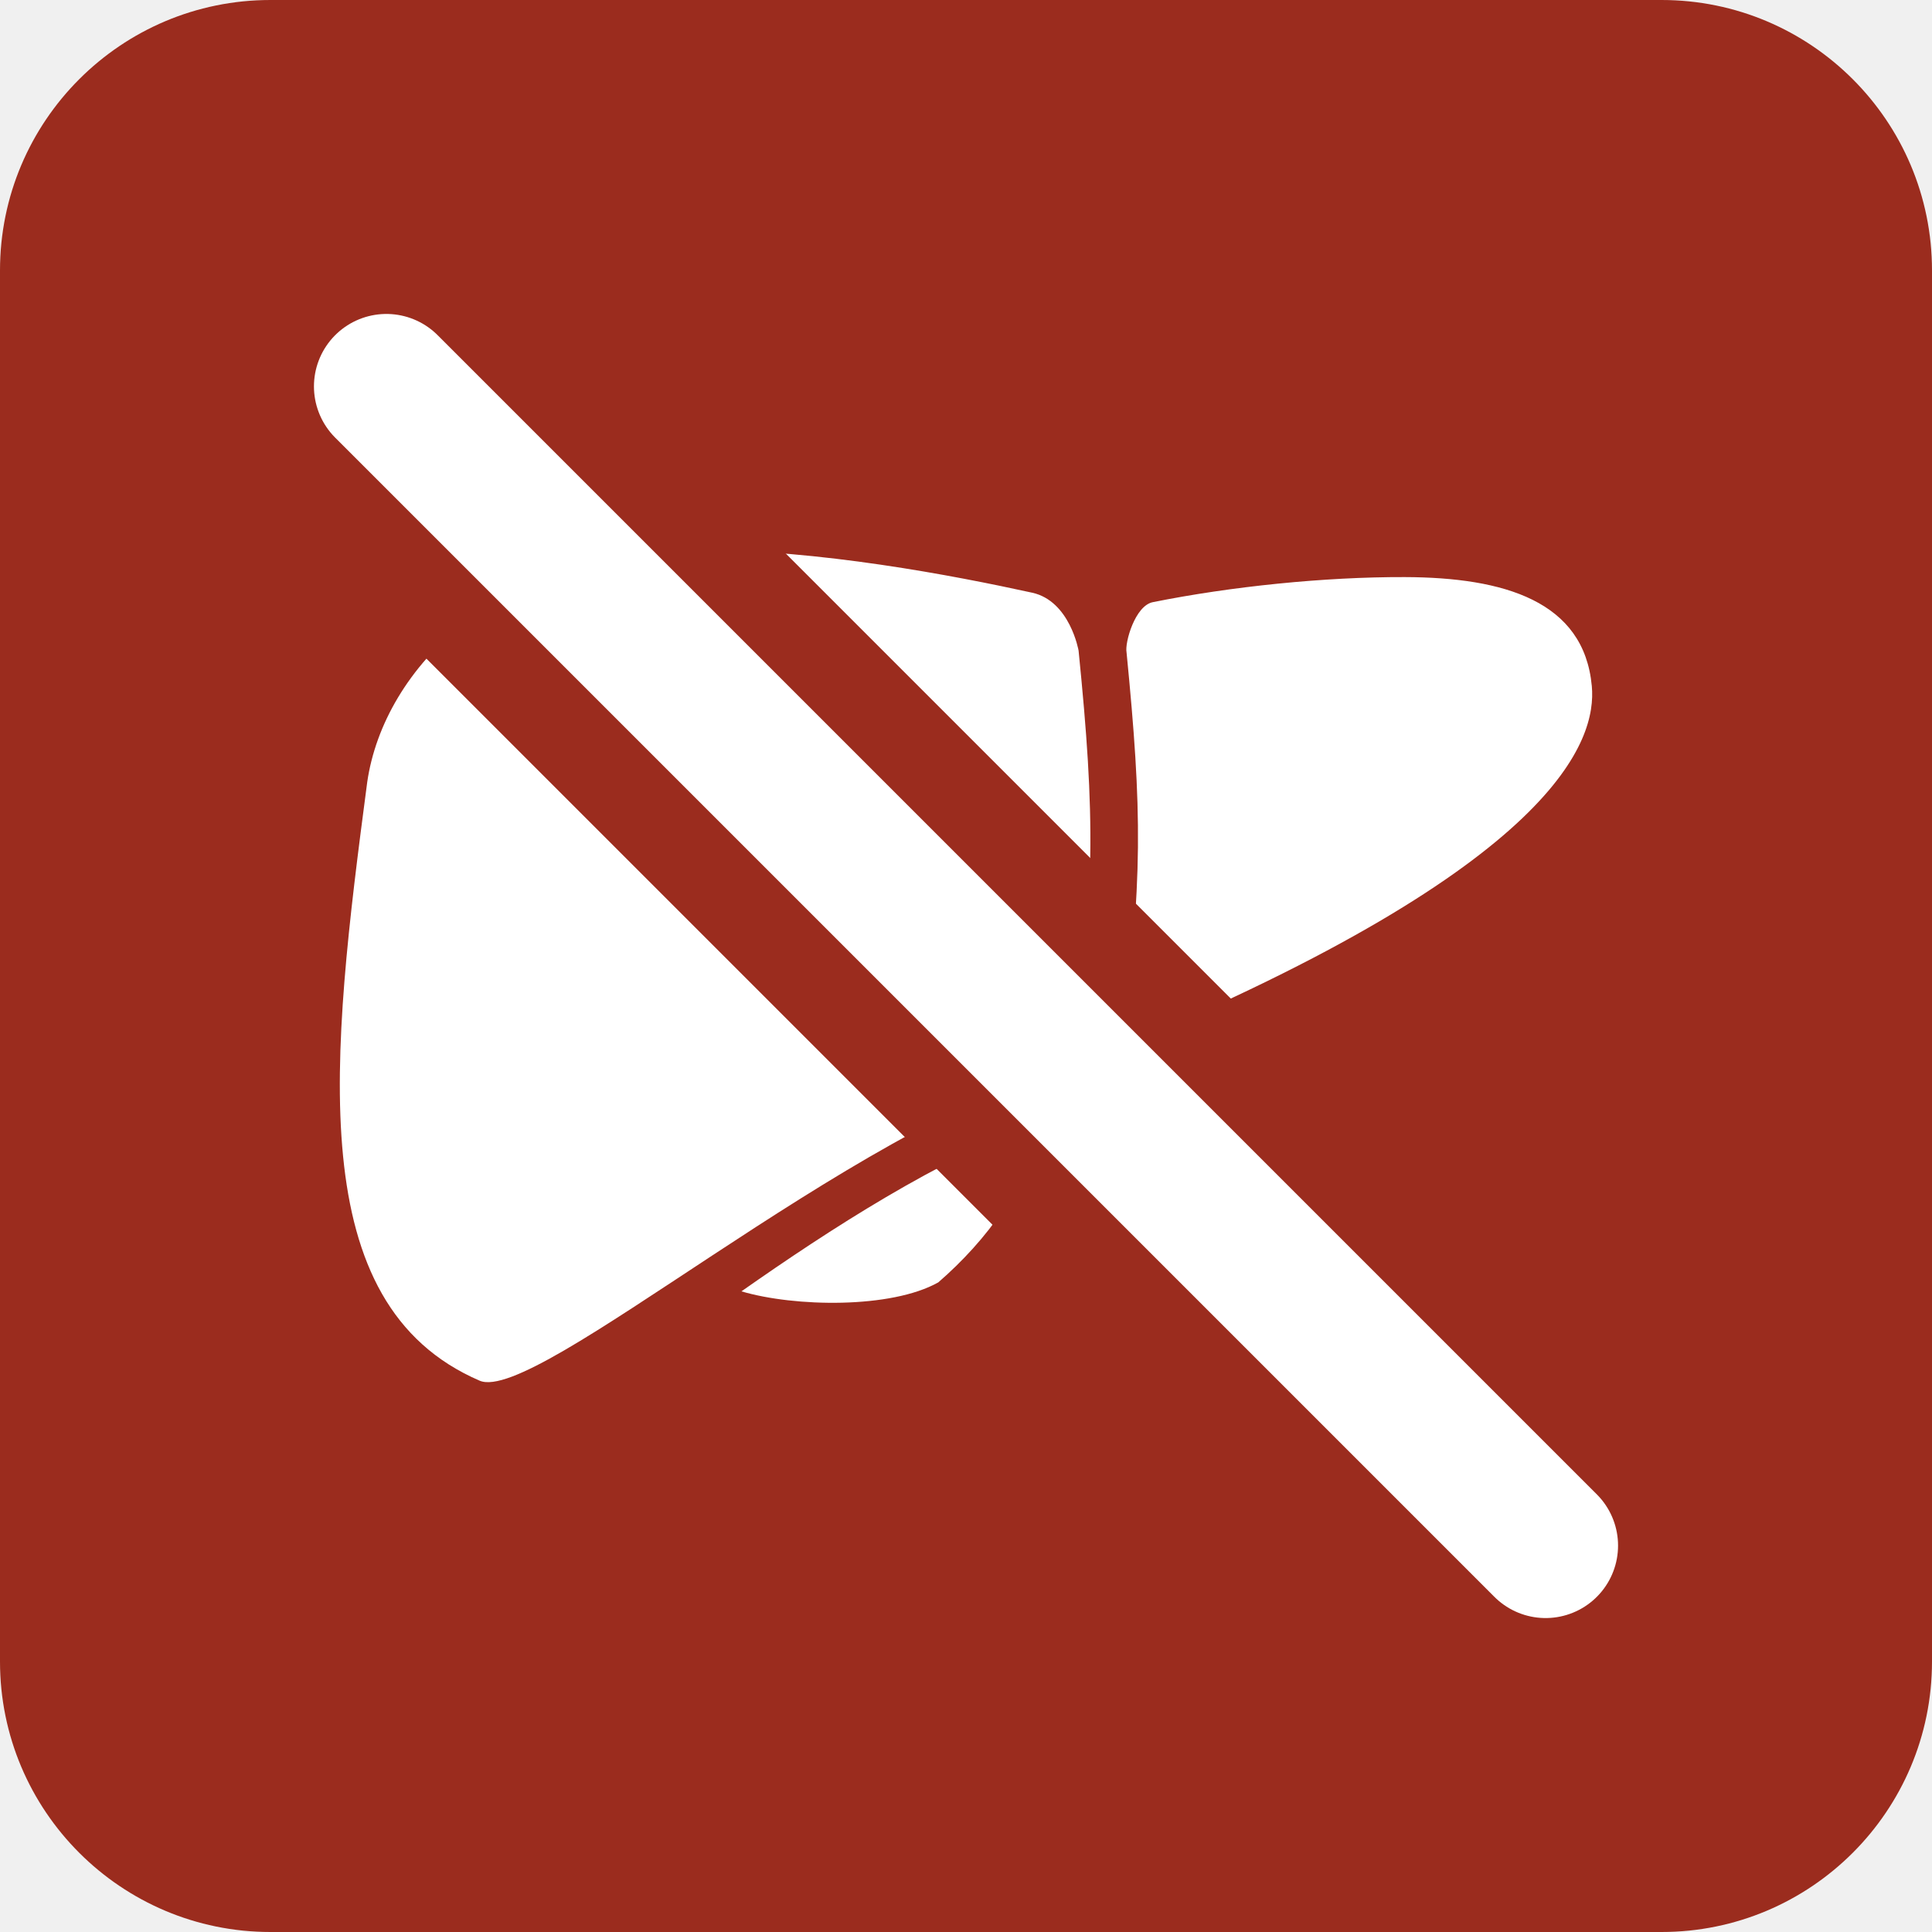
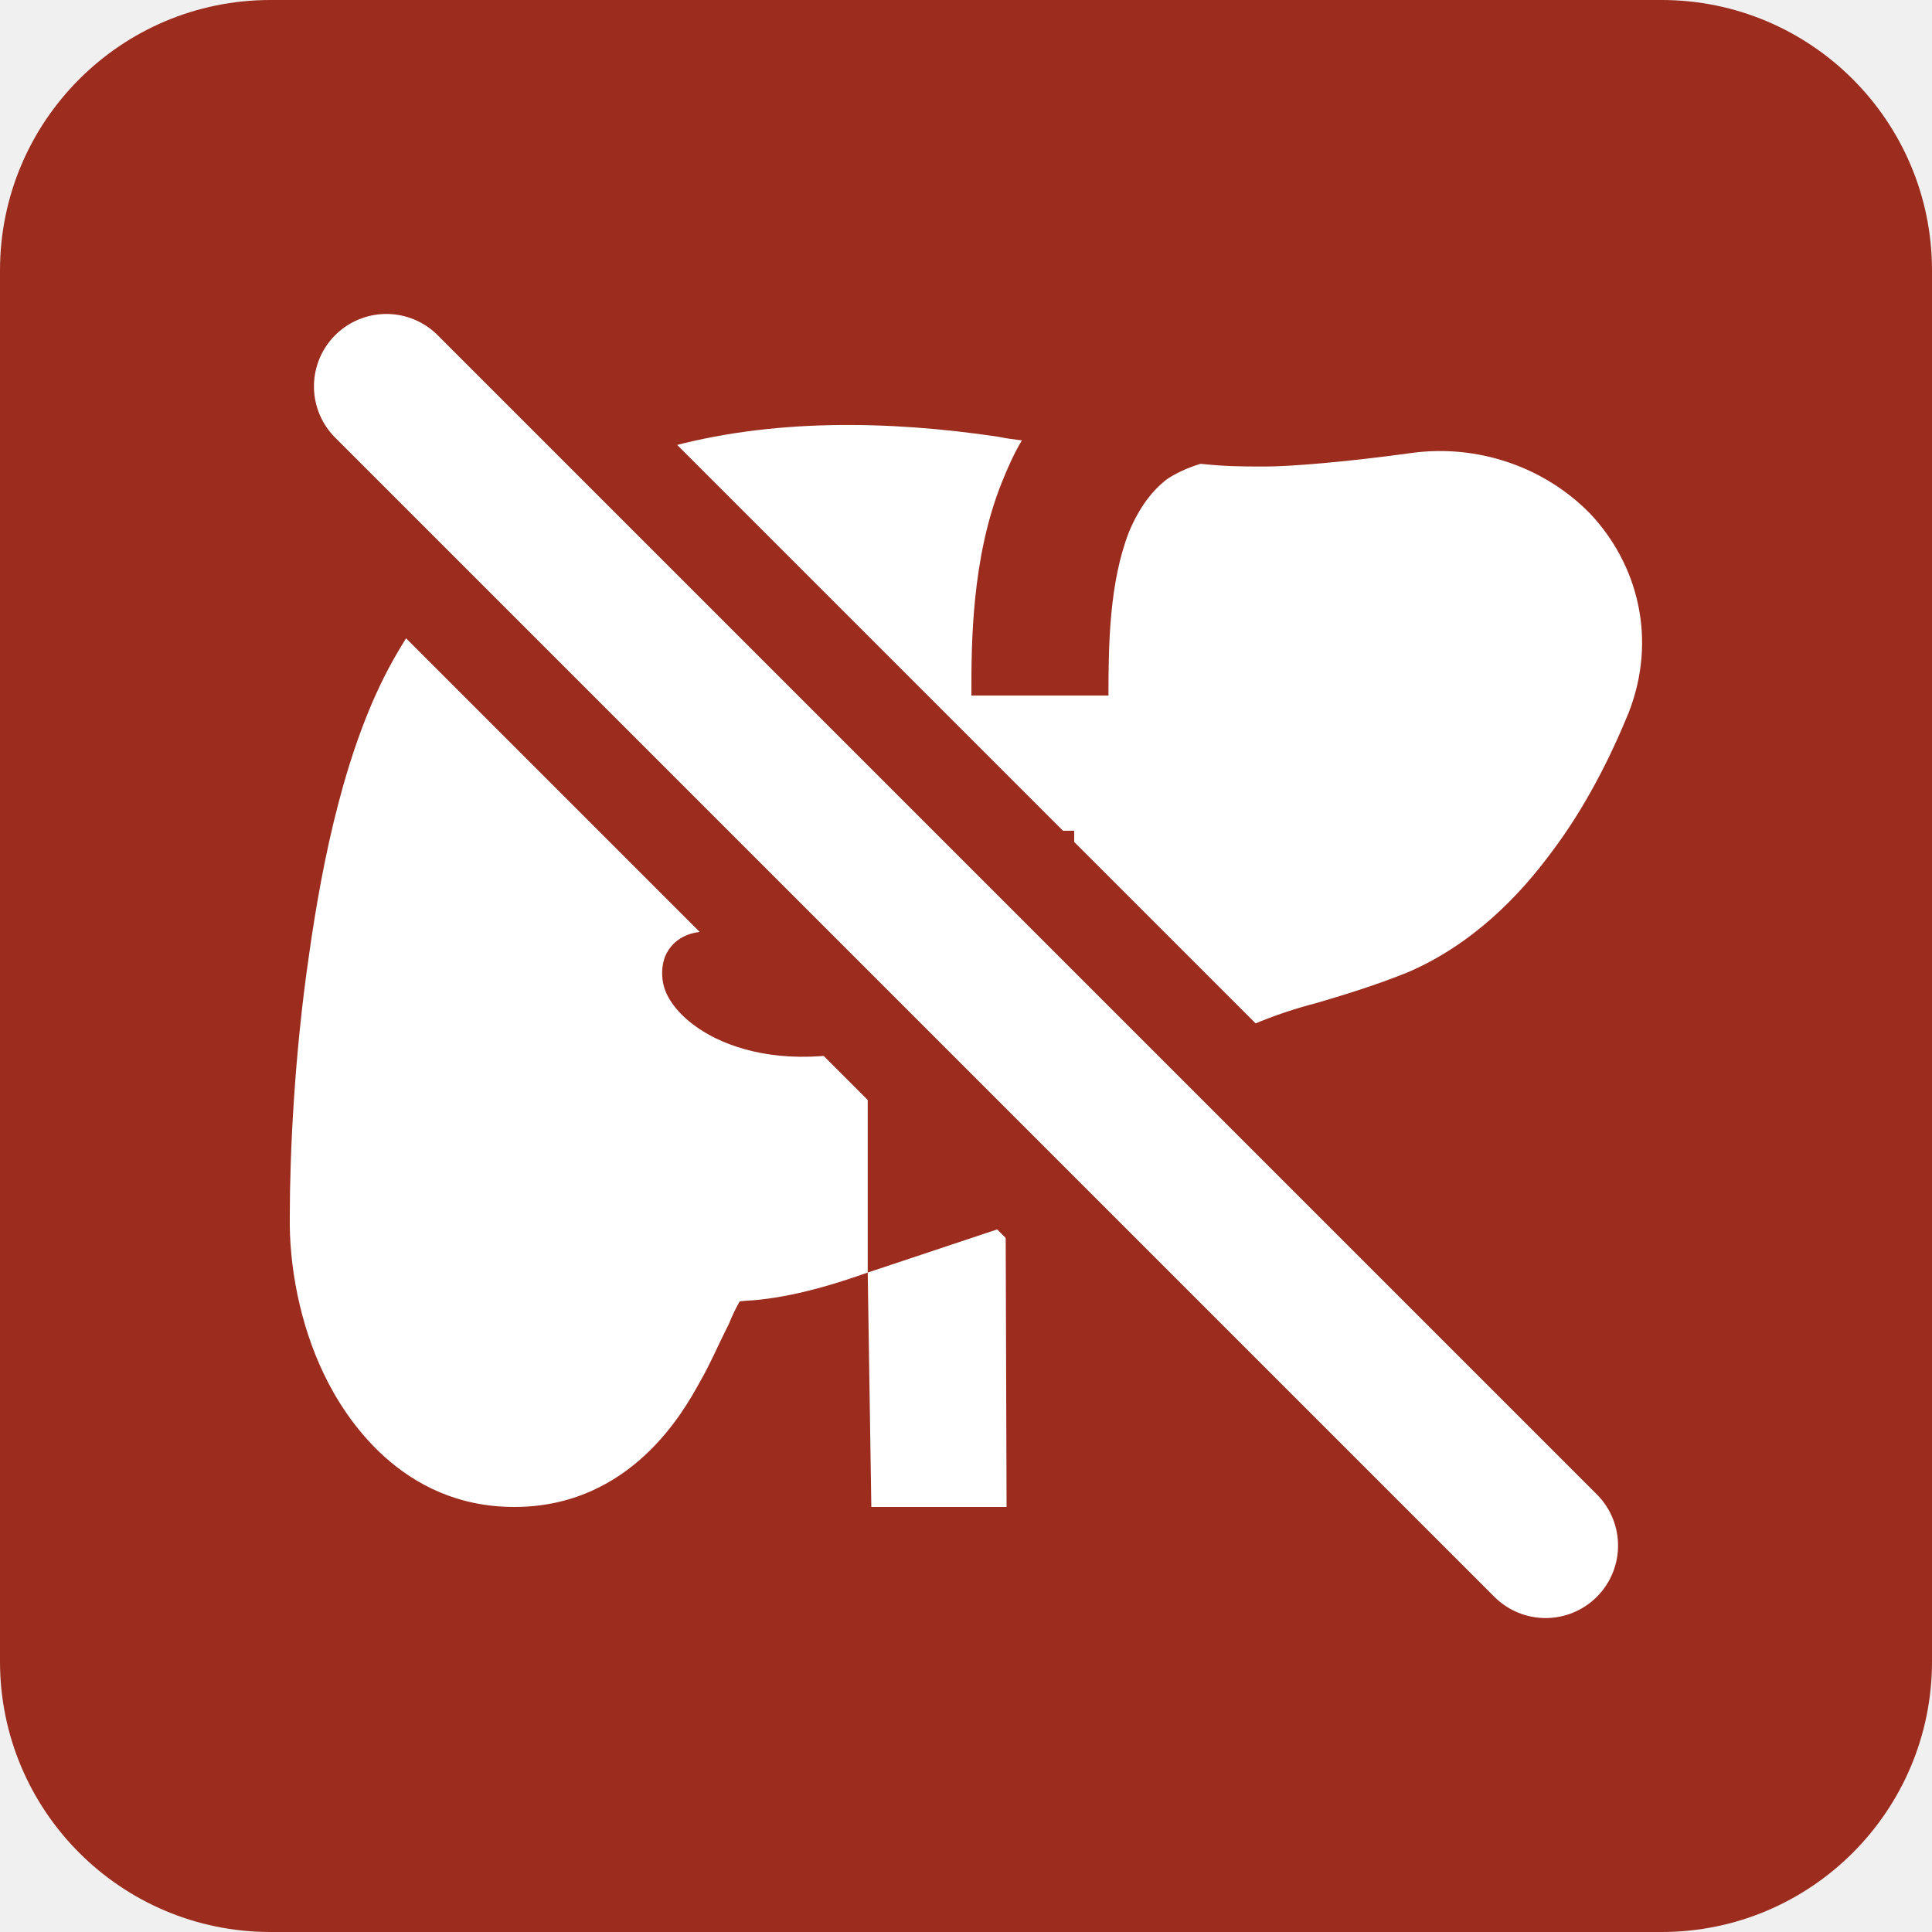
<svg xmlns="http://www.w3.org/2000/svg" viewBox="0 0 100 100" width="100" height="100">
  <rect width="100" height="100" rx="14" fill="#9B2C1E" />
-   <g transform="translate(15.000 15.000) scale(0.13672)">
-     <path fill="#FFFFFF" d="M154.13 98.45c-74.523-.454-118.57 44.693-124.821 87.952c-13.777 104.53-24.78 197.596 42.572 226.59c21.234 9.14 139.689-96.135 223.23-119.239c10.255-63.758 9.712-95.298 3.509-157.142c0 0-3.245-18.8-17.582-21.94c-29.596-6.482-80.816-16.355-126.909-16.22zm267.935 10.313c-30.34-.091-65.864 3.56-95.367 9.5c-6.687 1.347-10.656 15.303-9.916 19.024c5.8 59.214 6.503 87.53-2.395 149.486c165.98-69.253 180.409-116.413 178.531-136.756c-2.967-32.153-33.145-41.14-70.853-41.254M284.659 314.628c-39.357 14.62-79.953 40.882-113.676 64.54c20.086 5.945 56.674 6.638 74.525-3.397c18.28-15.838 34.462-37.393 39.15-61.143z" />
+   <g transform="translate(15.000 15.000) scale(4.66667)">
+     <path fill="#FFFFFF" d="M9.31 2.68c-.22.56-.23 1.25-.23 1.82H7.56v-.04c0-.52 0-1.49.34-2.33c.06-.15.13-.31.22-.46c-.08-.01-.17-.02-.26-.04c-2.42-.36-5.26-.11-6.71 2.47c-.53.94-.79 2.23-.94 3.3C.05 8.5 0 9.59 0 10.27c-.01.55.11 1.2.38 1.76c.23.48.86 1.47 2.11 1.47c1.29 0 1.88-1.06 2.06-1.39c.11-.19.2-.4.28-.56l.04-.08c.04-.1.08-.18.12-.25c.07-.01.15-.01.23-.02c.44-.05.85-.18 1.19-.3V8.42c-.73.17-1.3.07-1.69-.12c-.24-.12-.43-.28-.53-.47a.55.55 0 0 1-.03-.43c.09-.22.3-.28.44-.28h2.01c.15-.35.38-.63.69-.82c.5-.31 1.08-.3 1.36-.3h.04v1.5c-.16 0-.28 0-.39.01a.6.6 0 0 0-.2.06c-.01.01-.17.09-.17.68v2.14l-1.53.51l.04 2.6h1.5l-.01-3.11c.03 0 .05-.01.08-.02c1.15-.3 1.81-1.07 2.19-1.58c.09-.12.18-.23.24-.33l.02-.02c.07-.11.12-.18.17-.24c.02-.02.03-.04.04-.05a5 5 0 0 1 .71-.24c.27-.08.64-.19 1.01-.34c.72-.31 1.24-.85 1.6-1.34c.37-.49.65-1.05.85-1.54c.32-.82.1-1.65-.43-2.21c-.51-.52-1.25-.77-1.98-.67c-.72.1-1.35.15-1.61.15h-.05c-.21 0-.39 0-.68-.03c-.16.05-.28.11-.37.17c-.17.13-.31.32-.42.58" />
  </g>
  <line x1="20" y1="20" x2="80" y2="80" stroke="#9B2C1E" stroke-width="17" stroke-linecap="round" />
  <line x1="20" y1="20" x2="80" y2="80" stroke="#FFFFFF" stroke-width="7.5" stroke-linecap="round" />
</svg>
